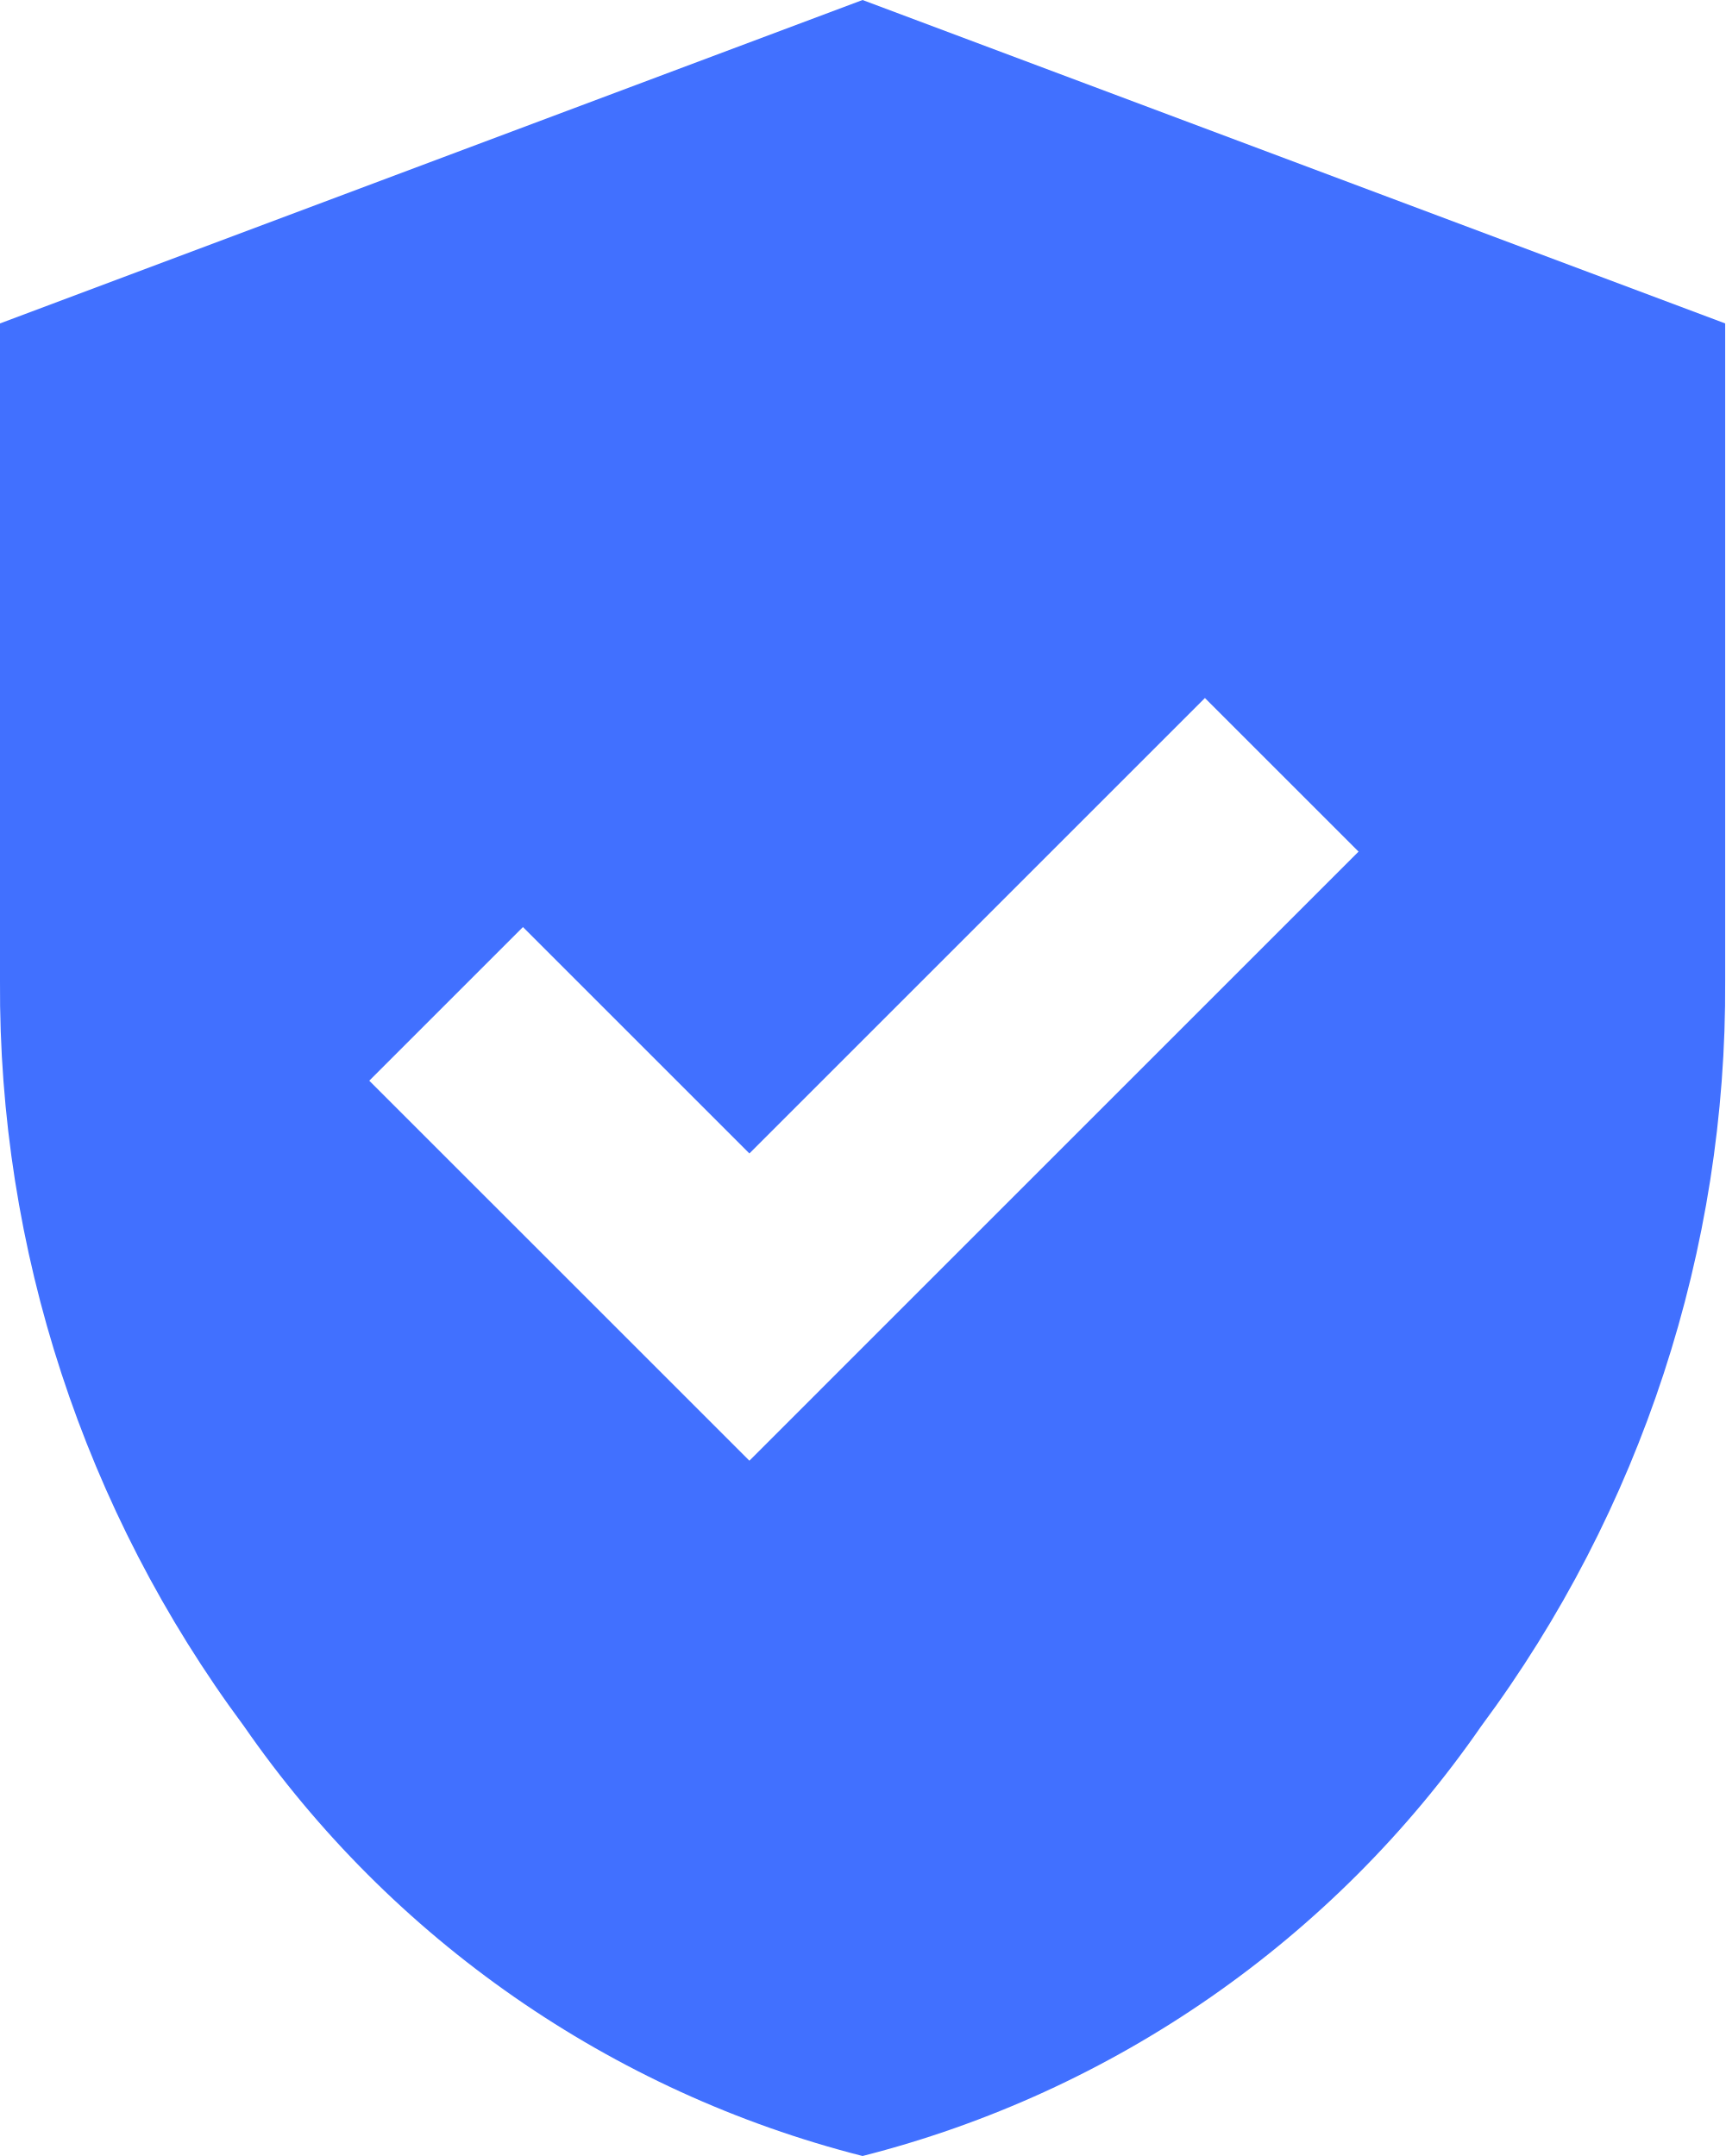
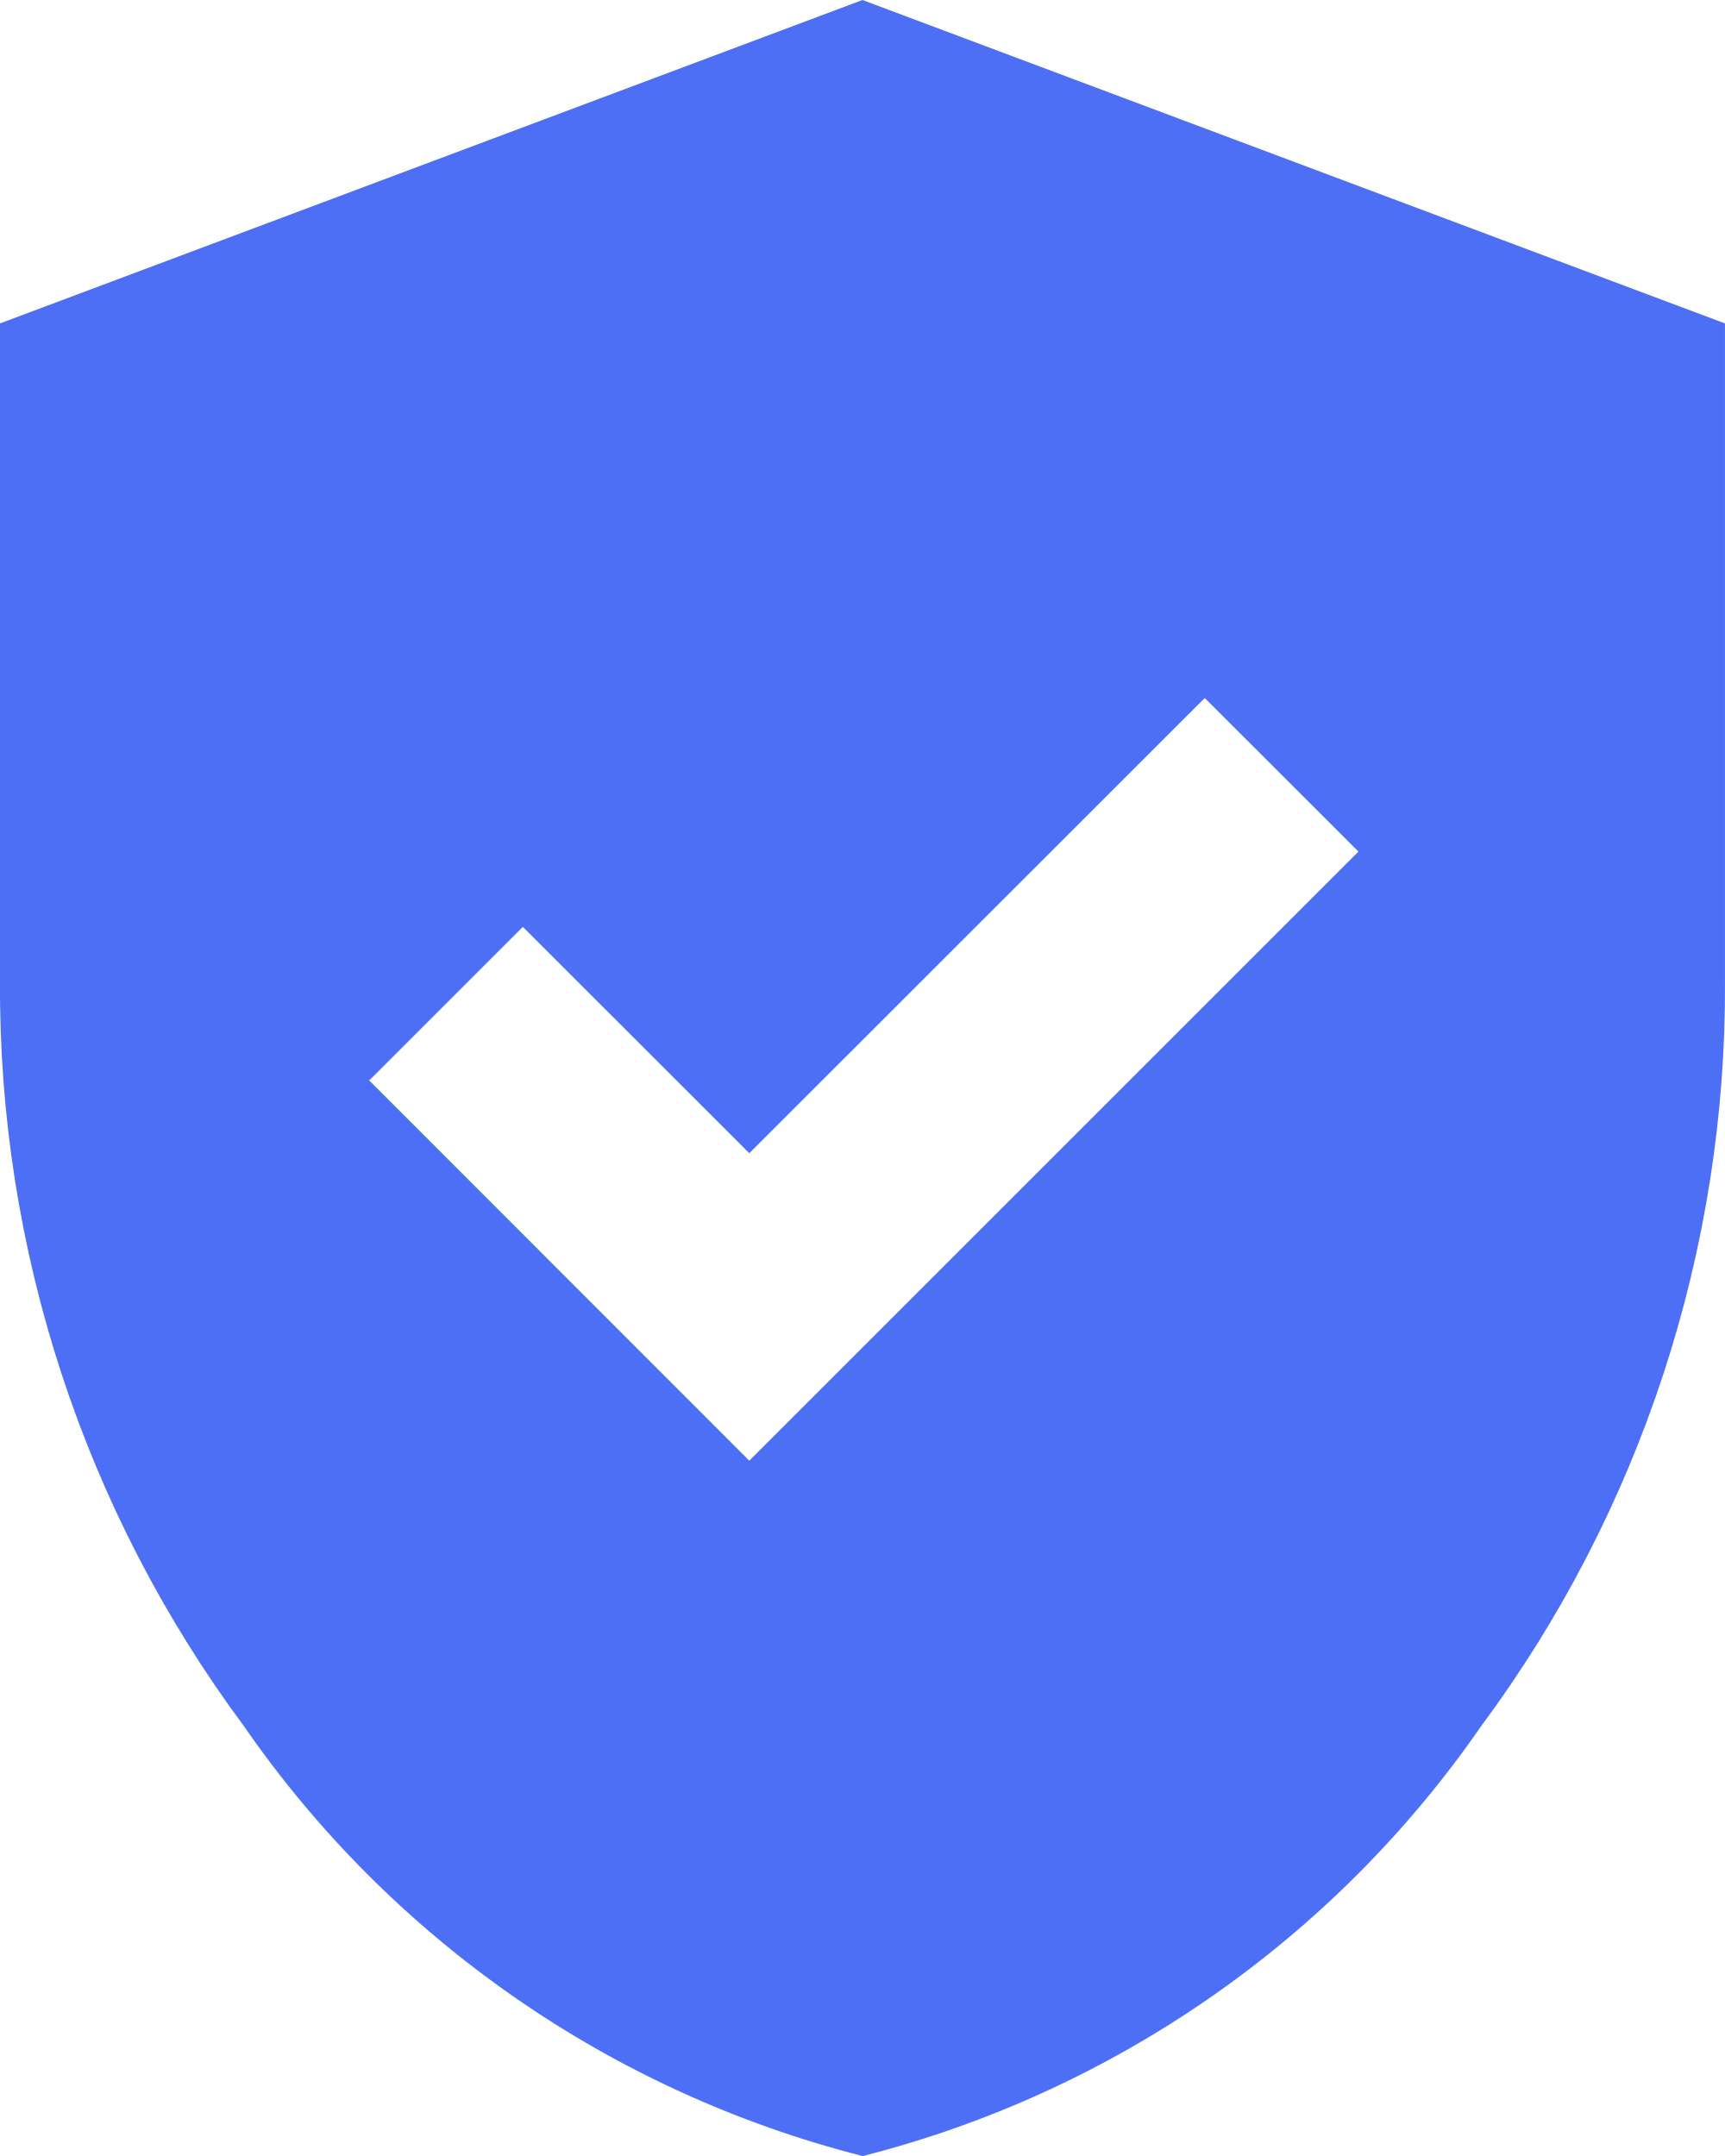
- <svg xmlns="http://www.w3.org/2000/svg" width="30.063" height="37.578" viewBox="0 0 30.063 37.578">
-   <path id="Path_159" data-name="Path 159" d="M426.273,2828.89l10.615-10.616-2.677-2.677-7.938,7.938-3.946-3.946-2.678,2.678Zm1.972,12.119a18.725,18.725,0,0,1-10.78-7.492,21.578,21.578,0,0,1-4.251-12.988v-11.461l15.031-5.637,15.032,5.637v11.461a21.578,21.578,0,0,1-4.251,12.988A18.724,18.724,0,0,1,428.245,2841.009Z" transform="translate(-413.214 -2803.431)" fill="#4170ff" />
+ <svg xmlns="http://www.w3.org/2000/svg" width="30.062" height="37.578" viewBox="0 0 30.062 37.578">
+   <path id="Path_1131" data-name="Path 1131" d="M679.177,25.459l10.616-10.616-2.678-2.677L679.177,20.1l-3.946-3.945-2.677,2.677Zm1.973,12.119a18.717,18.717,0,0,1-10.78-7.492A21.578,21.578,0,0,1,666.119,17.1V5.637L681.15,0l15.031,5.637V17.1a21.578,21.578,0,0,1-4.251,12.988,18.717,18.717,0,0,1-10.78,7.492" transform="translate(-666.119)" fill="#4c6ff5" />
</svg>
